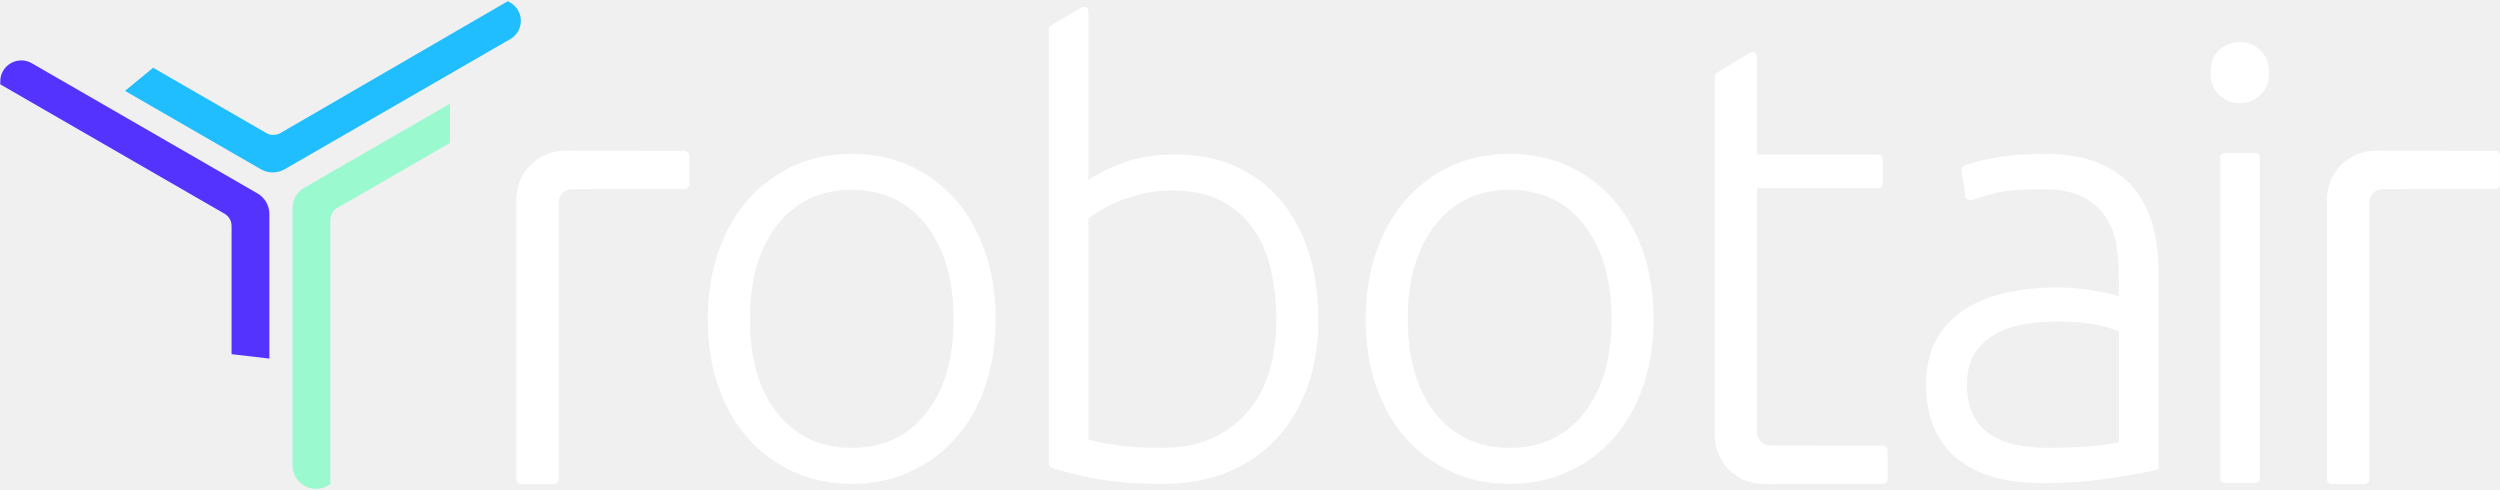
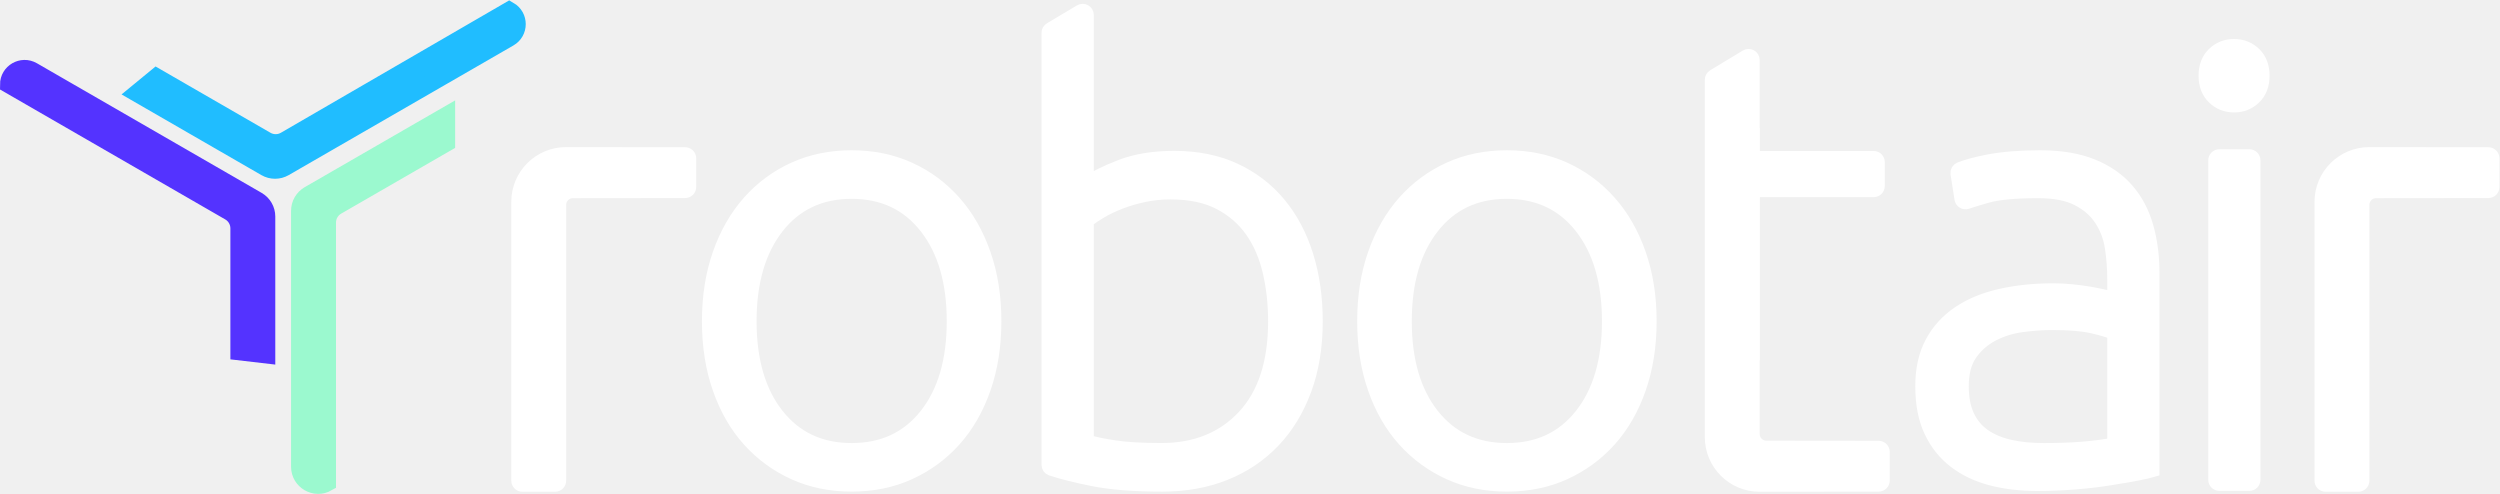
- <svg xmlns="http://www.w3.org/2000/svg" width="1467" height="287" viewBox="0 0 1467 287" fill="none">
-   <path d="M261.168 65.802L180.044 112.602C176.608 114.586 174.494 118.242 174.494 122.197V272.995C174.494 281.45 183.649 286.741 190.976 282.513V129.135C190.976 125.18 193.089 121.51 196.526 119.539L261.168 82.245V65.802Z" fill="#9BF9CF" stroke="#9BF9CF" stroke-width="5.726" stroke-miterlimit="10" />
-   <path d="M138.743 205.279L155.198 207.199V125.569C155.198 121.614 153.085 117.944 149.648 115.973L17.251 39.595C10.91 35.938 3 40.516 3 47.829L133.193 122.937C136.629 124.921 138.743 128.577 138.743 132.532V205.279Z" fill="#5433FF" stroke="#5433FF" stroke-width="5.726" stroke-miterlimit="10" />
-   <path d="M298.021 4L165.987 80.559C162.55 82.543 158.323 82.556 154.887 80.572L90.154 43.226L78.366 52.913L154.524 96.847C157.947 98.831 162.174 98.817 165.598 96.847L298.021 20.443C304.349 16.799 304.349 7.657 298.021 4Z" fill="#20BDFF" stroke="#20BDFF" stroke-width="5.726" stroke-miterlimit="10" />
-   <path d="M584.263 187.281C584.263 201.837 582.163 215.077 577.999 227.003C573.817 238.928 567.973 249.082 560.467 257.428C552.961 265.774 544.067 272.276 533.804 276.933C523.54 281.59 512.199 283.909 499.799 283.909C487.398 283.909 476.057 281.59 465.794 276.933C455.53 272.276 446.654 265.774 439.13 257.428C431.624 249.082 425.762 238.946 421.598 227.003C417.416 215.077 415.334 201.837 415.334 187.281C415.334 172.726 417.416 159.486 421.598 147.56C425.762 135.635 431.624 125.426 439.13 116.952C446.654 108.478 455.53 101.922 465.794 97.265C476.057 92.608 487.38 90.289 499.799 90.289C512.199 90.289 523.54 92.608 533.804 97.265C544.067 101.922 552.943 108.478 560.467 116.952C567.991 125.426 573.835 135.616 577.999 147.56C582.181 159.486 584.263 172.726 584.263 187.281ZM559.572 187.281C559.572 164.143 554.203 145.716 543.465 131.982C532.726 118.267 518.171 111.4 499.799 111.4C481.426 111.4 466.871 118.267 456.133 131.982C445.394 145.697 440.025 164.143 440.025 187.281C440.025 210.42 445.394 228.792 456.133 242.398C466.871 256.004 481.426 262.797 499.799 262.797C518.171 262.797 532.726 256.004 543.465 242.398C554.203 228.792 559.572 210.42 559.572 187.281Z" fill="white" />
-   <path d="M638.686 105.665C642.74 102.561 649.241 99.292 658.19 95.822C667.139 92.37 677.694 90.635 689.857 90.635C703.226 90.635 715.096 93.028 725.47 97.794C735.843 102.579 744.609 109.245 751.768 117.847C758.927 126.43 764.351 136.639 768.058 148.455C771.747 160.271 773.61 173.219 773.61 187.281C773.61 202.311 771.4 215.789 766.98 227.733C762.561 239.658 756.37 249.812 748.371 258.158C740.372 266.504 730.839 272.896 719.735 277.298C708.631 281.717 696.286 283.927 682.698 283.927C666.244 283.927 652.638 282.849 641.9 280.713C632.111 278.759 623.911 276.695 617.3 274.54C616.149 274.175 615.419 273.097 615.419 271.892V17.329C615.419 16.343 615.93 15.43 616.789 14.937L634.485 4.399C636.348 3.285 638.704 4.637 638.704 6.792V105.665H638.686ZM638.686 257.775C642.265 258.98 647.579 260.094 654.611 261.172C661.642 262.249 670.901 262.779 682.351 262.779C702.385 262.779 718.493 256.277 730.674 243.274C742.837 230.271 748.919 211.607 748.919 187.263C748.919 176.999 747.841 167.284 745.704 158.098C743.549 148.911 740.098 140.912 735.331 134.119C730.546 127.325 724.301 121.901 716.539 117.828C708.777 113.774 699.171 111.747 687.721 111.747C682.224 111.747 676.982 112.277 671.978 113.354C666.974 114.432 662.317 115.801 658.026 117.463C653.734 119.143 649.972 120.933 646.758 122.832C643.543 124.75 640.859 126.54 638.704 128.202V257.775H638.686Z" fill="white" />
-   <path d="M970.335 187.281C970.335 201.837 968.234 215.077 964.07 227.003C959.888 238.928 954.044 249.082 946.538 257.428C939.032 265.774 930.139 272.276 919.875 276.933C909.611 281.59 898.27 283.909 885.87 283.909C873.47 283.909 862.128 281.59 851.865 276.933C841.601 272.276 832.726 265.774 825.202 257.428C817.696 249.082 811.833 238.946 807.669 227.003C803.487 215.077 801.405 201.837 801.405 187.281C801.405 172.726 803.487 159.486 807.669 147.56C811.833 135.635 817.696 125.426 825.202 116.952C832.726 108.478 841.601 101.922 851.865 97.265C862.128 92.608 873.451 90.289 885.87 90.289C898.27 90.289 909.611 92.608 919.875 97.265C930.139 101.922 939.014 108.478 946.538 116.952C954.063 125.426 959.907 135.616 964.07 147.56C968.234 159.486 970.335 172.726 970.335 187.281ZM945.625 187.281C945.625 164.143 940.256 145.716 929.518 131.982C918.779 118.267 904.224 111.4 885.852 111.4C867.48 111.4 852.924 118.267 842.186 131.982C831.447 145.697 826.078 164.143 826.078 187.281C826.078 210.42 831.447 228.792 842.186 242.398C852.924 256.004 867.48 262.797 885.852 262.797C904.224 262.797 918.779 256.004 929.518 242.398C940.256 228.792 945.625 210.42 945.625 187.281Z" fill="white" />
-   <path d="M1200.04 90.289C1212.2 90.289 1222.52 92.023 1231 95.475C1239.47 98.945 1246.32 103.712 1251.58 109.793C1256.82 115.874 1260.64 123.088 1263.03 131.452C1265.4 139.799 1266.61 148.875 1266.61 158.646V275.325C1264.22 276.038 1260.76 276.823 1256.24 277.645C1251.71 278.485 1246.45 279.38 1240.49 280.329C1234.52 281.279 1227.91 282.064 1220.62 282.649C1213.34 283.233 1205.89 283.544 1198.25 283.544C1188.46 283.544 1179.46 282.466 1171.22 280.329C1162.99 278.174 1155.83 274.778 1149.75 270.121C1143.66 265.464 1138.88 259.51 1135.43 252.223C1131.96 244.955 1130.24 236.061 1130.24 225.56C1130.24 215.534 1132.14 206.95 1135.98 199.791C1139.79 192.632 1145.16 186.733 1152.08 182.077C1159 177.42 1167.22 174.023 1176.77 171.886C1186.31 169.731 1196.7 168.672 1207.91 168.672C1211.25 168.672 1214.76 168.854 1218.47 169.201C1222.16 169.567 1225.74 170.041 1229.21 170.626C1232.66 171.229 1235.65 171.831 1238.16 172.416C1240.66 173.018 1242.39 173.548 1243.34 174.023V162.572C1243.34 156.125 1242.87 149.861 1241.92 143.78C1240.97 137.698 1238.87 132.201 1235.65 127.307C1232.44 122.412 1227.89 118.486 1222.05 115.491C1216.2 112.514 1208.5 111.017 1198.96 111.017C1185.36 111.017 1175.22 111.966 1168.54 113.884C1163.77 115.254 1159.92 116.422 1156.96 117.427C1155.33 117.975 1153.6 116.915 1153.33 115.217L1150.97 100.278C1150.77 98.963 1151.5 97.721 1152.74 97.228C1156.74 95.658 1162.29 94.16 1169.41 92.754C1177.91 91.129 1188.1 90.289 1200.04 90.289ZM1202.18 262.797C1211.24 262.797 1219.18 262.505 1225.97 261.902C1232.77 261.318 1238.56 260.533 1243.34 259.583V194.44C1240.71 193.253 1236.55 191.993 1230.81 190.678C1225.08 189.363 1217.21 188.706 1207.2 188.706C1201.47 188.706 1195.51 189.126 1189.3 189.966C1183.09 190.806 1177.38 192.596 1172.12 195.335C1166.88 198.074 1162.57 201.837 1159.24 206.603C1155.9 211.37 1154.24 217.689 1154.24 225.578C1154.24 232.5 1155.37 238.344 1157.64 243.11C1159.9 247.895 1163.11 251.694 1167.3 254.561C1171.46 257.428 1176.48 259.51 1182.33 260.825C1188.17 262.14 1194.78 262.797 1202.18 262.797Z" fill="white" />
-   <path d="M1331.48 42.605C1331.48 48.102 1329.8 52.449 1326.48 55.663C1323.13 58.877 1319.08 60.503 1314.31 60.503C1309.53 60.503 1305.47 58.895 1302.15 55.663C1298.81 52.449 1297.15 48.084 1297.15 42.605C1297.15 37.126 1298.81 32.762 1302.15 29.547C1305.49 26.333 1309.55 24.726 1314.31 24.726C1319.08 24.726 1323.13 26.333 1326.48 29.547C1329.8 32.762 1331.48 37.126 1331.48 42.605ZM1323.32 283.471H1305.64C1304.1 283.471 1302.84 282.229 1302.84 280.677V92.481C1302.84 90.946 1304.09 89.686 1305.64 89.686H1323.32C1324.85 89.686 1326.11 90.928 1326.11 92.481V280.677C1326.11 282.229 1324.87 283.471 1323.32 283.471Z" fill="white" />
-   <path d="M1464.12 88.498L1393.99 88.425C1378.25 88.407 1365.46 101.173 1365.46 116.915V281.206C1365.46 282.74 1366.7 284 1368.26 284H1387.51C1389.04 284 1390.3 282.758 1390.3 281.206V118.668C1390.3 114.45 1393.73 111.016 1397.95 111.016L1464.14 110.943C1465.67 110.943 1466.93 109.701 1466.93 108.149V91.256C1466.89 89.74 1465.65 88.498 1464.12 88.498Z" fill="white" />
-   <path d="M401.655 88.498L331.526 88.425C315.784 88.407 303 101.173 303 116.915V281.206C303 282.74 304.242 284 305.794 284H325.043C326.577 284 327.837 282.758 327.837 281.206V118.668C327.837 114.45 331.271 111.016 335.489 111.016L401.673 110.943C403.207 110.943 404.467 109.701 404.467 108.149V91.256C404.449 89.74 403.189 88.498 401.655 88.498Z" fill="white" />
-   <path d="M1031.04 90.727V77.304H1007.77V206.439H1031.04V110.414H1101.97C1103.5 110.414 1104.76 109.172 1104.76 107.62V93.503C1104.76 91.969 1103.52 90.709 1101.97 90.709H1031.04V90.727Z" fill="white" />
-   <path d="M1104.87 283.927L1034.75 284C1019 284.018 1006.22 271.253 1006.22 255.51V45.015C1006.22 44.047 1006.73 43.134 1007.57 42.623L1026.82 30.99C1028.68 29.876 1031.06 31.209 1031.06 33.382V253.739C1031.06 257.958 1034.49 261.391 1038.71 261.391L1104.89 261.464C1106.43 261.464 1107.69 262.706 1107.69 264.258V281.151C1107.67 282.685 1106.41 283.927 1104.87 283.927Z" fill="white" />
+ <svg xmlns="http://www.w3.org/2000/svg" width="1473" height="291" viewBox="0 0 1473 291" fill="none">
+   <path d="M263.168 67.802L182.044 114.601C178.608 116.585 176.494 120.242 176.494 124.197V274.995C176.494 283.45 185.649 288.74 192.975 284.513V131.135C192.975 127.18 195.089 123.51 198.525 121.539L263.168 84.245V67.802Z" fill="#9BF9CF" stroke="#9BF9CF" stroke-width="10" stroke-miterlimit="10" />
+   <path d="M140.743 207.28L157.198 209.199V127.569C157.198 123.614 155.085 119.944 151.648 117.973L19.251 41.595C12.91 37.939 5 42.516 5 49.83L135.193 124.937C138.629 126.921 140.743 130.578 140.743 134.533V207.28Z" fill="#5433FF" stroke="#5433FF" stroke-width="10" stroke-miterlimit="10" />
+   <path d="M300.021 6L167.987 82.559C164.55 84.543 160.323 84.556 156.887 82.572L92.154 45.226L80.366 54.913L156.524 98.847C159.947 100.83 164.174 100.818 167.598 98.847L300.021 22.443C306.349 18.799 306.349 9.657 300.021 6Z" fill="#20BDFF" stroke="#20BDFF" stroke-width="10" stroke-miterlimit="10" />
+   <path d="M586.264 189.281C586.264 203.837 584.163 217.077 580 229.003C575.817 240.928 569.973 251.082 562.468 259.428C554.962 267.774 546.068 274.276 535.804 278.933C525.54 283.59 514.199 285.909 501.799 285.909C489.399 285.909 478.058 283.59 467.794 278.933C457.531 274.276 448.655 267.774 441.131 259.428C433.625 251.082 427.762 240.946 423.599 229.003C419.416 217.077 417.334 203.837 417.334 189.281C417.334 174.726 419.416 161.486 423.599 149.56C427.762 137.635 433.625 127.426 441.131 118.952C448.655 110.478 457.531 103.922 467.794 99.265C478.058 94.608 489.381 92.289 501.799 92.289C514.199 92.289 525.54 94.608 535.804 99.265C546.068 103.922 554.943 110.478 562.468 118.952C569.992 127.426 575.836 137.616 580 149.56C584.182 161.486 586.264 174.726 586.264 189.281ZM561.573 189.281C561.573 166.143 556.203 147.716 545.465 133.982C534.727 120.267 520.171 113.4 501.799 113.4C483.427 113.4 468.872 120.267 458.133 133.982C447.395 147.697 442.026 166.143 442.026 189.281C442.026 212.42 447.395 230.792 458.133 244.398C468.872 258.004 483.427 264.797 501.799 264.797C520.171 264.797 534.727 258.004 545.465 244.398C556.203 230.792 561.573 212.42 561.573 189.281Z" fill="white" stroke="white" stroke-width="7.5" />
+   <path d="M640.686 107.665C644.74 104.561 651.242 101.292 660.19 97.822C669.139 94.37 679.695 92.635 691.858 92.635C705.226 92.635 717.097 95.028 727.47 99.794C737.843 104.579 746.609 111.245 753.768 119.847C760.927 128.43 766.351 138.639 770.058 150.455C773.747 162.271 775.61 175.219 775.61 189.281C775.61 204.311 773.4 217.789 768.981 229.733C764.561 241.658 758.37 251.812 750.371 260.158C742.372 268.504 732.839 274.896 721.735 279.298C710.632 283.717 698.286 285.927 684.699 285.927C668.244 285.927 654.638 284.849 643.9 282.713C634.111 280.759 625.911 278.695 619.3 276.54C618.15 276.175 617.419 275.097 617.419 273.892V19.329C617.419 18.343 617.931 17.43 618.789 16.937L636.485 6.399C638.348 5.285 640.704 6.637 640.704 8.792V107.665H640.686ZM640.686 259.775C644.265 260.98 649.58 262.094 656.611 263.172C663.642 264.249 672.901 264.779 684.352 264.779C704.386 264.779 720.493 258.277 732.675 245.274C744.837 232.271 750.919 213.607 750.919 189.263C750.919 178.999 749.841 169.284 747.705 160.098C745.55 150.911 742.098 142.912 737.332 136.119C732.547 129.325 726.301 123.901 718.539 119.828C710.778 115.774 701.172 113.747 689.721 113.747C684.224 113.747 678.982 114.277 673.978 115.354C668.975 116.432 664.318 117.801 660.026 119.463C655.734 121.143 651.972 122.933 648.758 124.832C645.544 126.75 642.859 128.54 640.704 130.202V259.775H640.686Z" fill="white" stroke="white" stroke-width="7.5" />
+   <path d="M972.334 189.281C972.334 203.837 970.234 217.077 966.07 229.003C961.888 240.928 956.044 251.082 948.538 259.428C941.032 267.774 932.138 274.276 921.875 278.933C911.611 283.59 900.27 285.909 887.87 285.909C875.469 285.909 864.128 283.59 853.865 278.933C843.601 274.276 834.725 267.774 827.201 259.428C819.695 251.082 813.833 240.946 809.669 229.003C805.487 217.077 803.405 203.837 803.405 189.281C803.405 174.726 805.487 161.486 809.669 149.56C813.833 137.635 819.695 127.426 827.201 118.952C834.725 110.478 843.601 103.922 853.865 99.265C864.128 94.608 875.451 92.289 887.87 92.289C900.27 92.289 911.611 94.608 921.875 99.265C932.138 103.922 941.014 110.478 948.538 118.952C956.062 127.426 961.906 137.616 966.07 149.56C970.234 161.486 972.334 174.726 972.334 189.281ZM947.625 189.281C947.625 166.143 942.256 147.716 931.517 133.982C920.779 120.267 906.224 113.4 887.851 113.4C869.479 113.4 854.924 120.267 844.185 133.982C833.447 147.697 828.078 166.143 828.078 189.281C828.078 212.42 833.447 230.792 844.185 244.398C854.924 258.004 869.479 264.797 887.851 264.797C906.224 264.797 920.779 258.004 931.517 244.398C942.256 230.792 947.625 212.42 947.625 189.281Z" fill="white" stroke="white" stroke-width="7.5" />
+   <path d="M1202.04 92.289C1214.2 92.289 1224.52 94.023 1233 97.475C1241.47 100.945 1248.32 105.712 1253.58 111.793C1258.82 117.874 1262.64 125.088 1265.03 133.452C1267.4 141.799 1268.61 150.875 1268.61 160.646V277.325C1266.22 278.038 1262.76 278.823 1258.23 279.645C1253.71 280.485 1248.45 281.38 1242.49 282.329C1236.52 283.279 1229.91 284.064 1222.62 284.649C1215.34 285.233 1207.88 285.544 1200.25 285.544C1190.46 285.544 1181.46 284.466 1173.22 282.329C1164.99 280.174 1157.83 276.778 1151.75 272.121C1145.66 267.464 1140.88 261.51 1137.43 254.223C1133.96 246.955 1132.24 238.061 1132.24 227.56C1132.24 217.534 1134.14 208.95 1137.98 201.791C1141.79 194.632 1147.16 188.733 1154.08 184.077C1161 179.42 1169.22 176.023 1178.77 173.886C1188.31 171.731 1198.7 170.672 1209.91 170.672C1213.25 170.672 1216.76 170.854 1220.47 171.201C1224.16 171.567 1227.74 172.041 1231.21 172.626C1234.66 173.229 1237.65 173.831 1240.15 174.416C1242.66 175.018 1244.39 175.548 1245.34 176.023V164.572C1245.34 158.125 1244.87 151.861 1243.92 145.78C1242.97 139.698 1240.87 134.201 1237.65 129.307C1234.44 124.412 1229.89 120.486 1224.05 117.491C1218.2 114.514 1210.5 113.017 1200.96 113.017C1187.36 113.017 1177.22 113.966 1170.54 115.884C1165.77 117.254 1161.92 118.422 1158.96 119.427C1157.33 119.975 1155.6 118.915 1155.32 117.217L1152.97 102.278C1152.77 100.963 1153.5 99.721 1154.74 99.228C1158.74 97.658 1164.29 96.16 1171.41 94.754C1179.91 93.129 1190.1 92.289 1202.04 92.289ZM1204.18 264.797C1213.24 264.797 1221.18 264.505 1227.97 263.902C1234.77 263.318 1240.56 262.533 1245.34 261.583V196.44C1242.71 195.253 1238.55 193.993 1232.81 192.678C1227.08 191.363 1219.21 190.706 1209.2 190.706C1203.47 190.706 1197.51 191.126 1191.3 191.966C1185.09 192.806 1179.38 194.596 1174.12 197.335C1168.88 200.074 1164.57 203.837 1161.24 208.603C1157.9 213.37 1156.24 219.689 1156.24 227.578C1156.24 234.5 1157.37 240.344 1159.63 245.11C1161.9 249.895 1165.11 253.694 1169.3 256.561C1173.46 259.428 1178.48 261.51 1184.33 262.825C1190.17 264.14 1196.78 264.797 1204.18 264.797Z" fill="white" stroke="white" stroke-width="7.5" />
+   <path d="M1333.48 44.605C1333.48 50.102 1331.8 54.449 1328.48 57.663C1325.13 60.877 1321.08 62.503 1316.31 62.503C1311.53 62.503 1307.47 60.895 1304.15 57.663C1300.81 54.449 1299.15 50.084 1299.15 44.605C1299.15 39.126 1300.81 34.762 1304.15 31.547C1307.49 28.333 1311.55 26.726 1316.31 26.726C1321.08 26.726 1325.13 28.333 1328.48 31.547C1331.8 34.762 1333.48 39.126 1333.48 44.605ZM1325.32 285.471H1307.64C1306.1 285.471 1304.84 284.229 1304.84 282.677V94.481C1304.84 92.946 1306.09 91.686 1307.64 91.686H1325.32C1326.85 91.686 1328.11 92.928 1328.11 94.481V282.677C1328.11 284.229 1326.87 285.471 1325.32 285.471Z" fill="white" stroke="white" stroke-width="7.5" />
+   <path d="M1466.12 90.498L1395.99 90.425C1380.25 90.407 1367.46 103.173 1367.46 118.915V283.206C1367.46 284.74 1368.7 286 1370.26 286H1389.51C1391.04 286 1392.3 284.758 1392.3 283.206V120.668C1392.3 116.45 1395.73 113.016 1399.95 113.016L1466.14 112.943C1467.67 112.943 1468.93 111.701 1468.93 110.149V93.256C1468.89 91.74 1467.65 90.498 1466.12 90.498Z" fill="white" stroke="white" stroke-width="7.5" />
+   <path d="M403.655 90.498L333.526 90.425C317.784 90.407 305 103.173 305 118.915V283.206C305 284.74 306.242 286 307.794 286H327.043C328.577 286 329.837 284.758 329.837 283.206V120.668C329.837 116.45 333.271 113.016 337.489 113.016L403.673 112.943C405.207 112.943 406.467 111.701 406.467 110.149V93.256C406.449 91.74 405.189 90.498 403.655 90.498Z" fill="white" stroke="white" stroke-width="7.5" />
+   <path d="M1033.04 92.727V79.304H1009.77V208.439H1033.04V112.414H1103.97C1105.5 112.414 1106.76 111.172 1106.76 109.62V95.503C1106.76 93.969 1105.52 92.709 1103.97 92.709H1033.04V92.727Z" fill="white" stroke="white" stroke-width="7.5" />
+   <path d="M1106.87 285.927L1036.75 286C1021 286.018 1008.22 273.253 1008.22 257.51V47.015C1008.22 46.047 1008.73 45.134 1009.57 44.623L1028.82 32.99C1030.68 31.876 1033.06 33.209 1033.06 35.382V255.739C1033.06 259.958 1036.49 263.391 1040.71 263.391L1106.89 263.464C1108.43 263.464 1109.69 264.706 1109.69 266.258V283.151C1109.67 284.685 1108.41 285.927 1106.87 285.927Z" fill="white" stroke="white" stroke-width="7.5" />
</svg>
